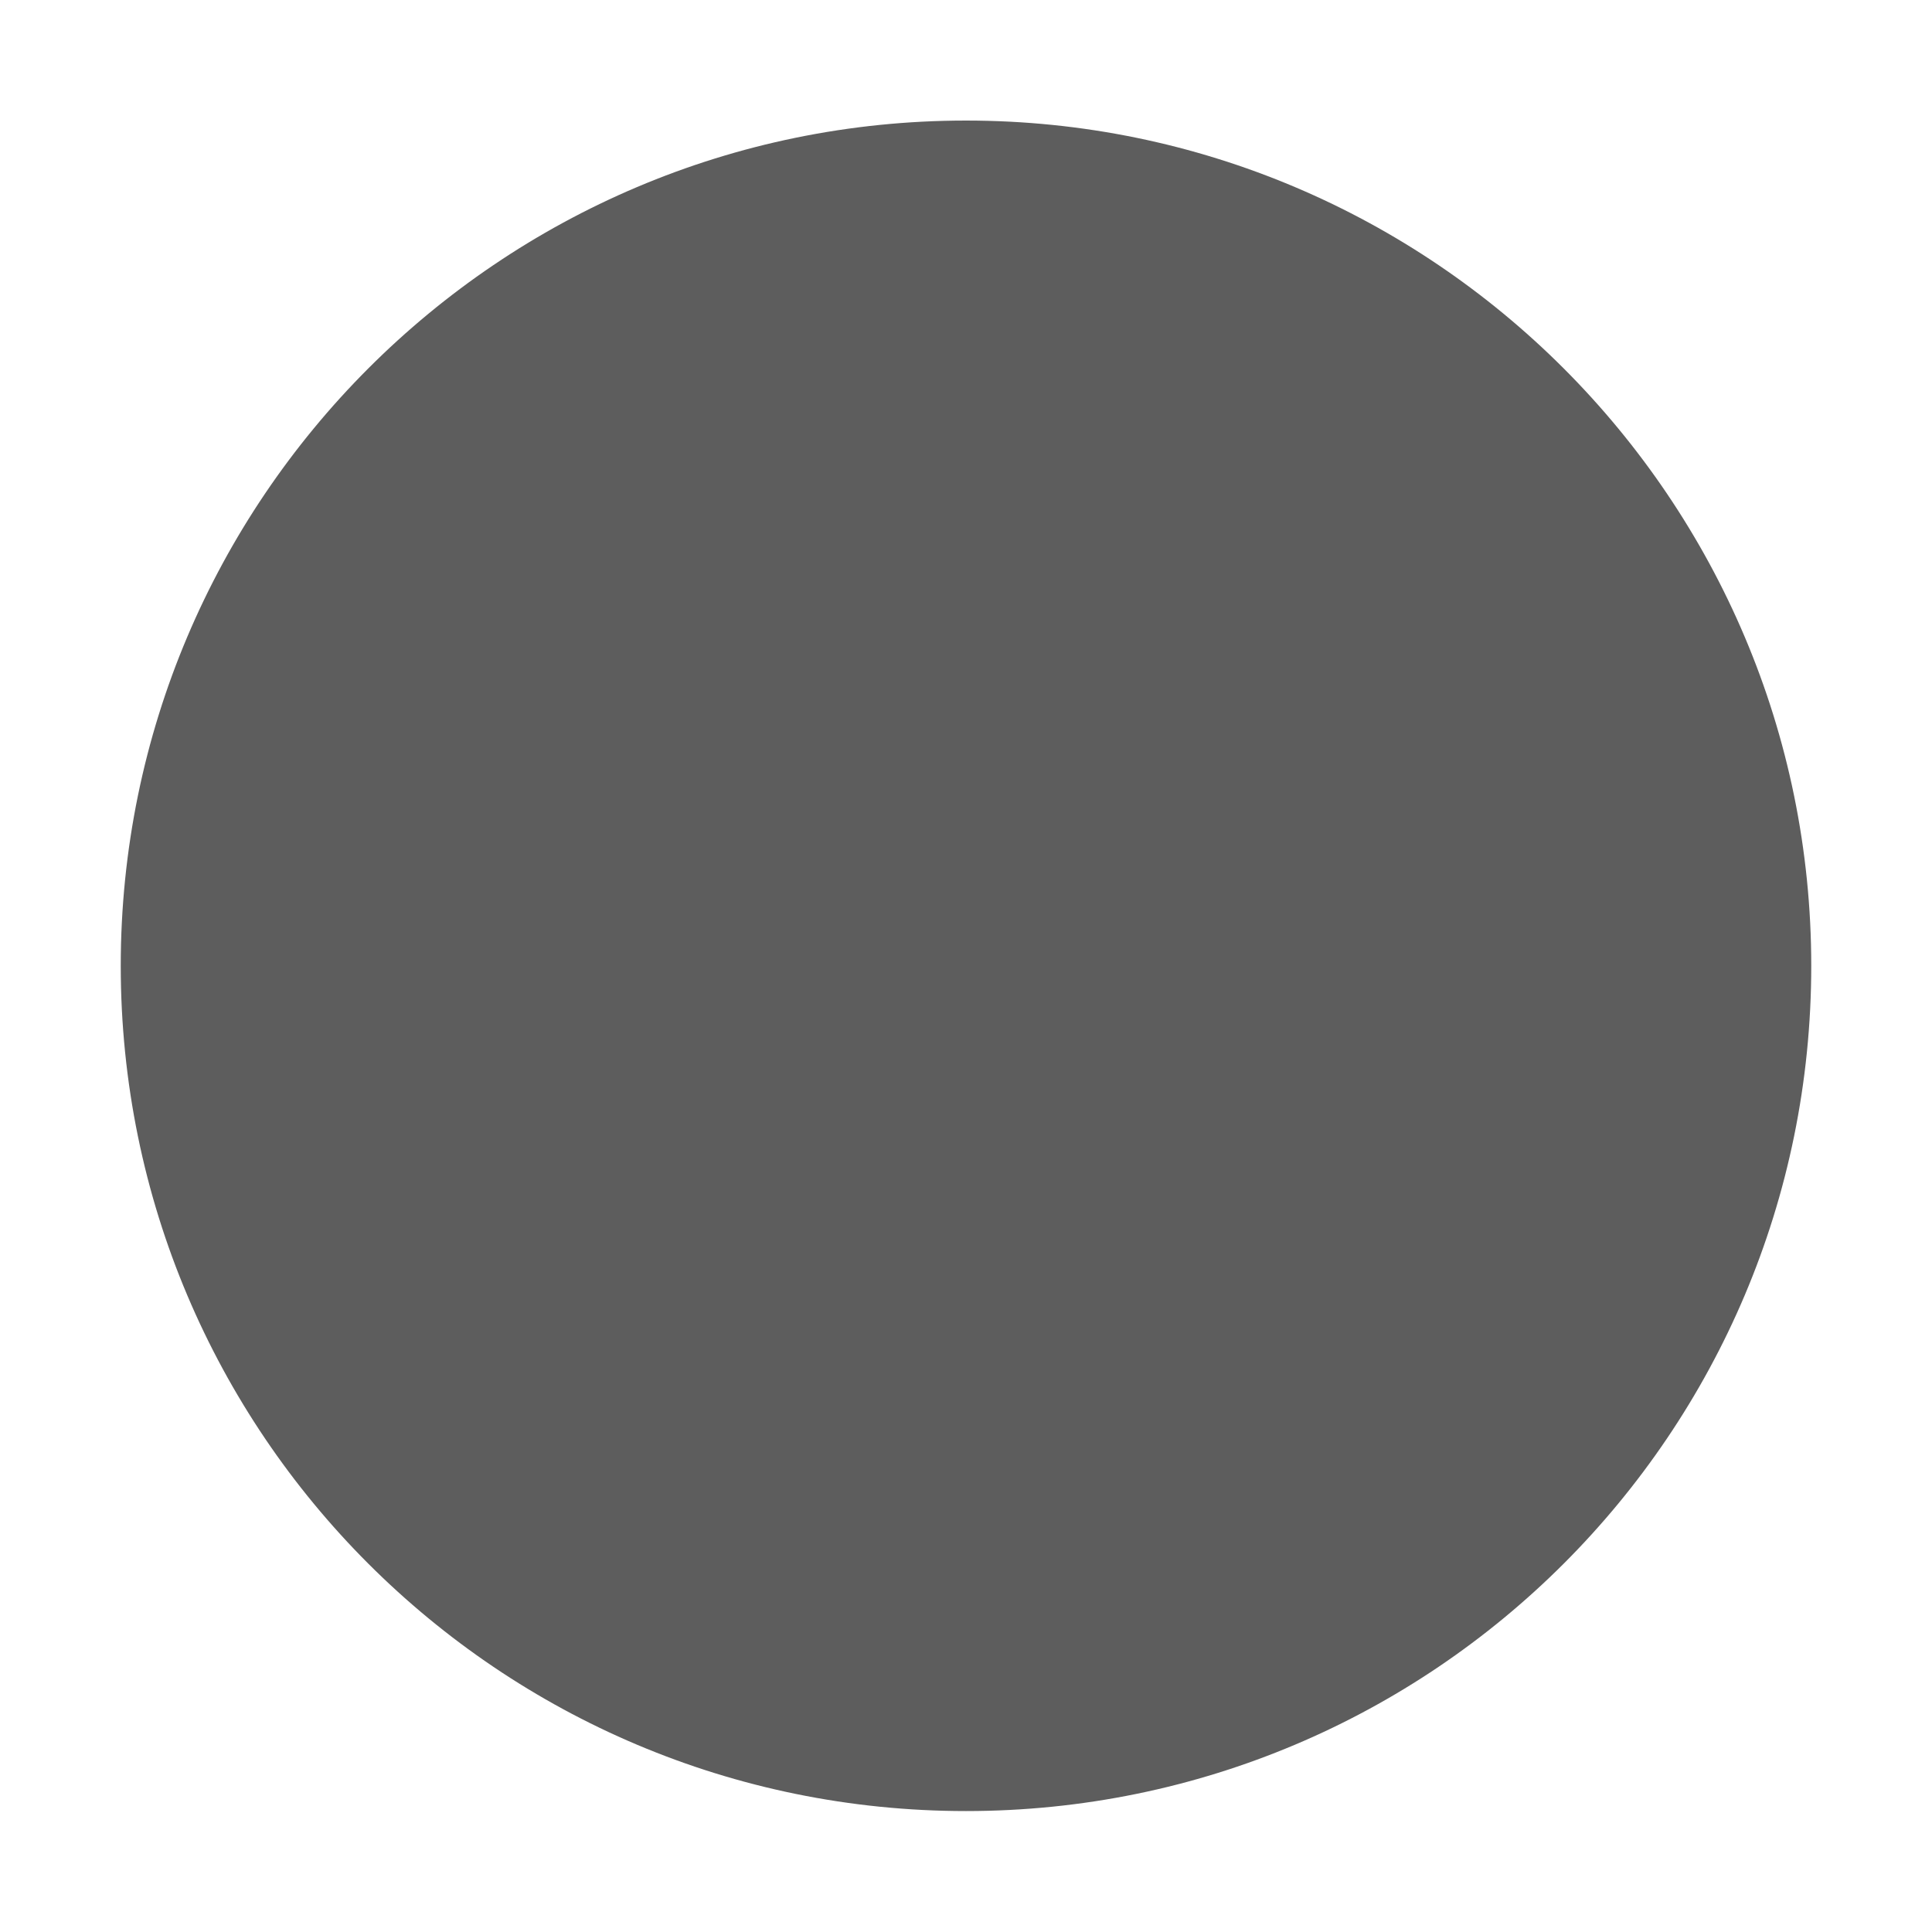
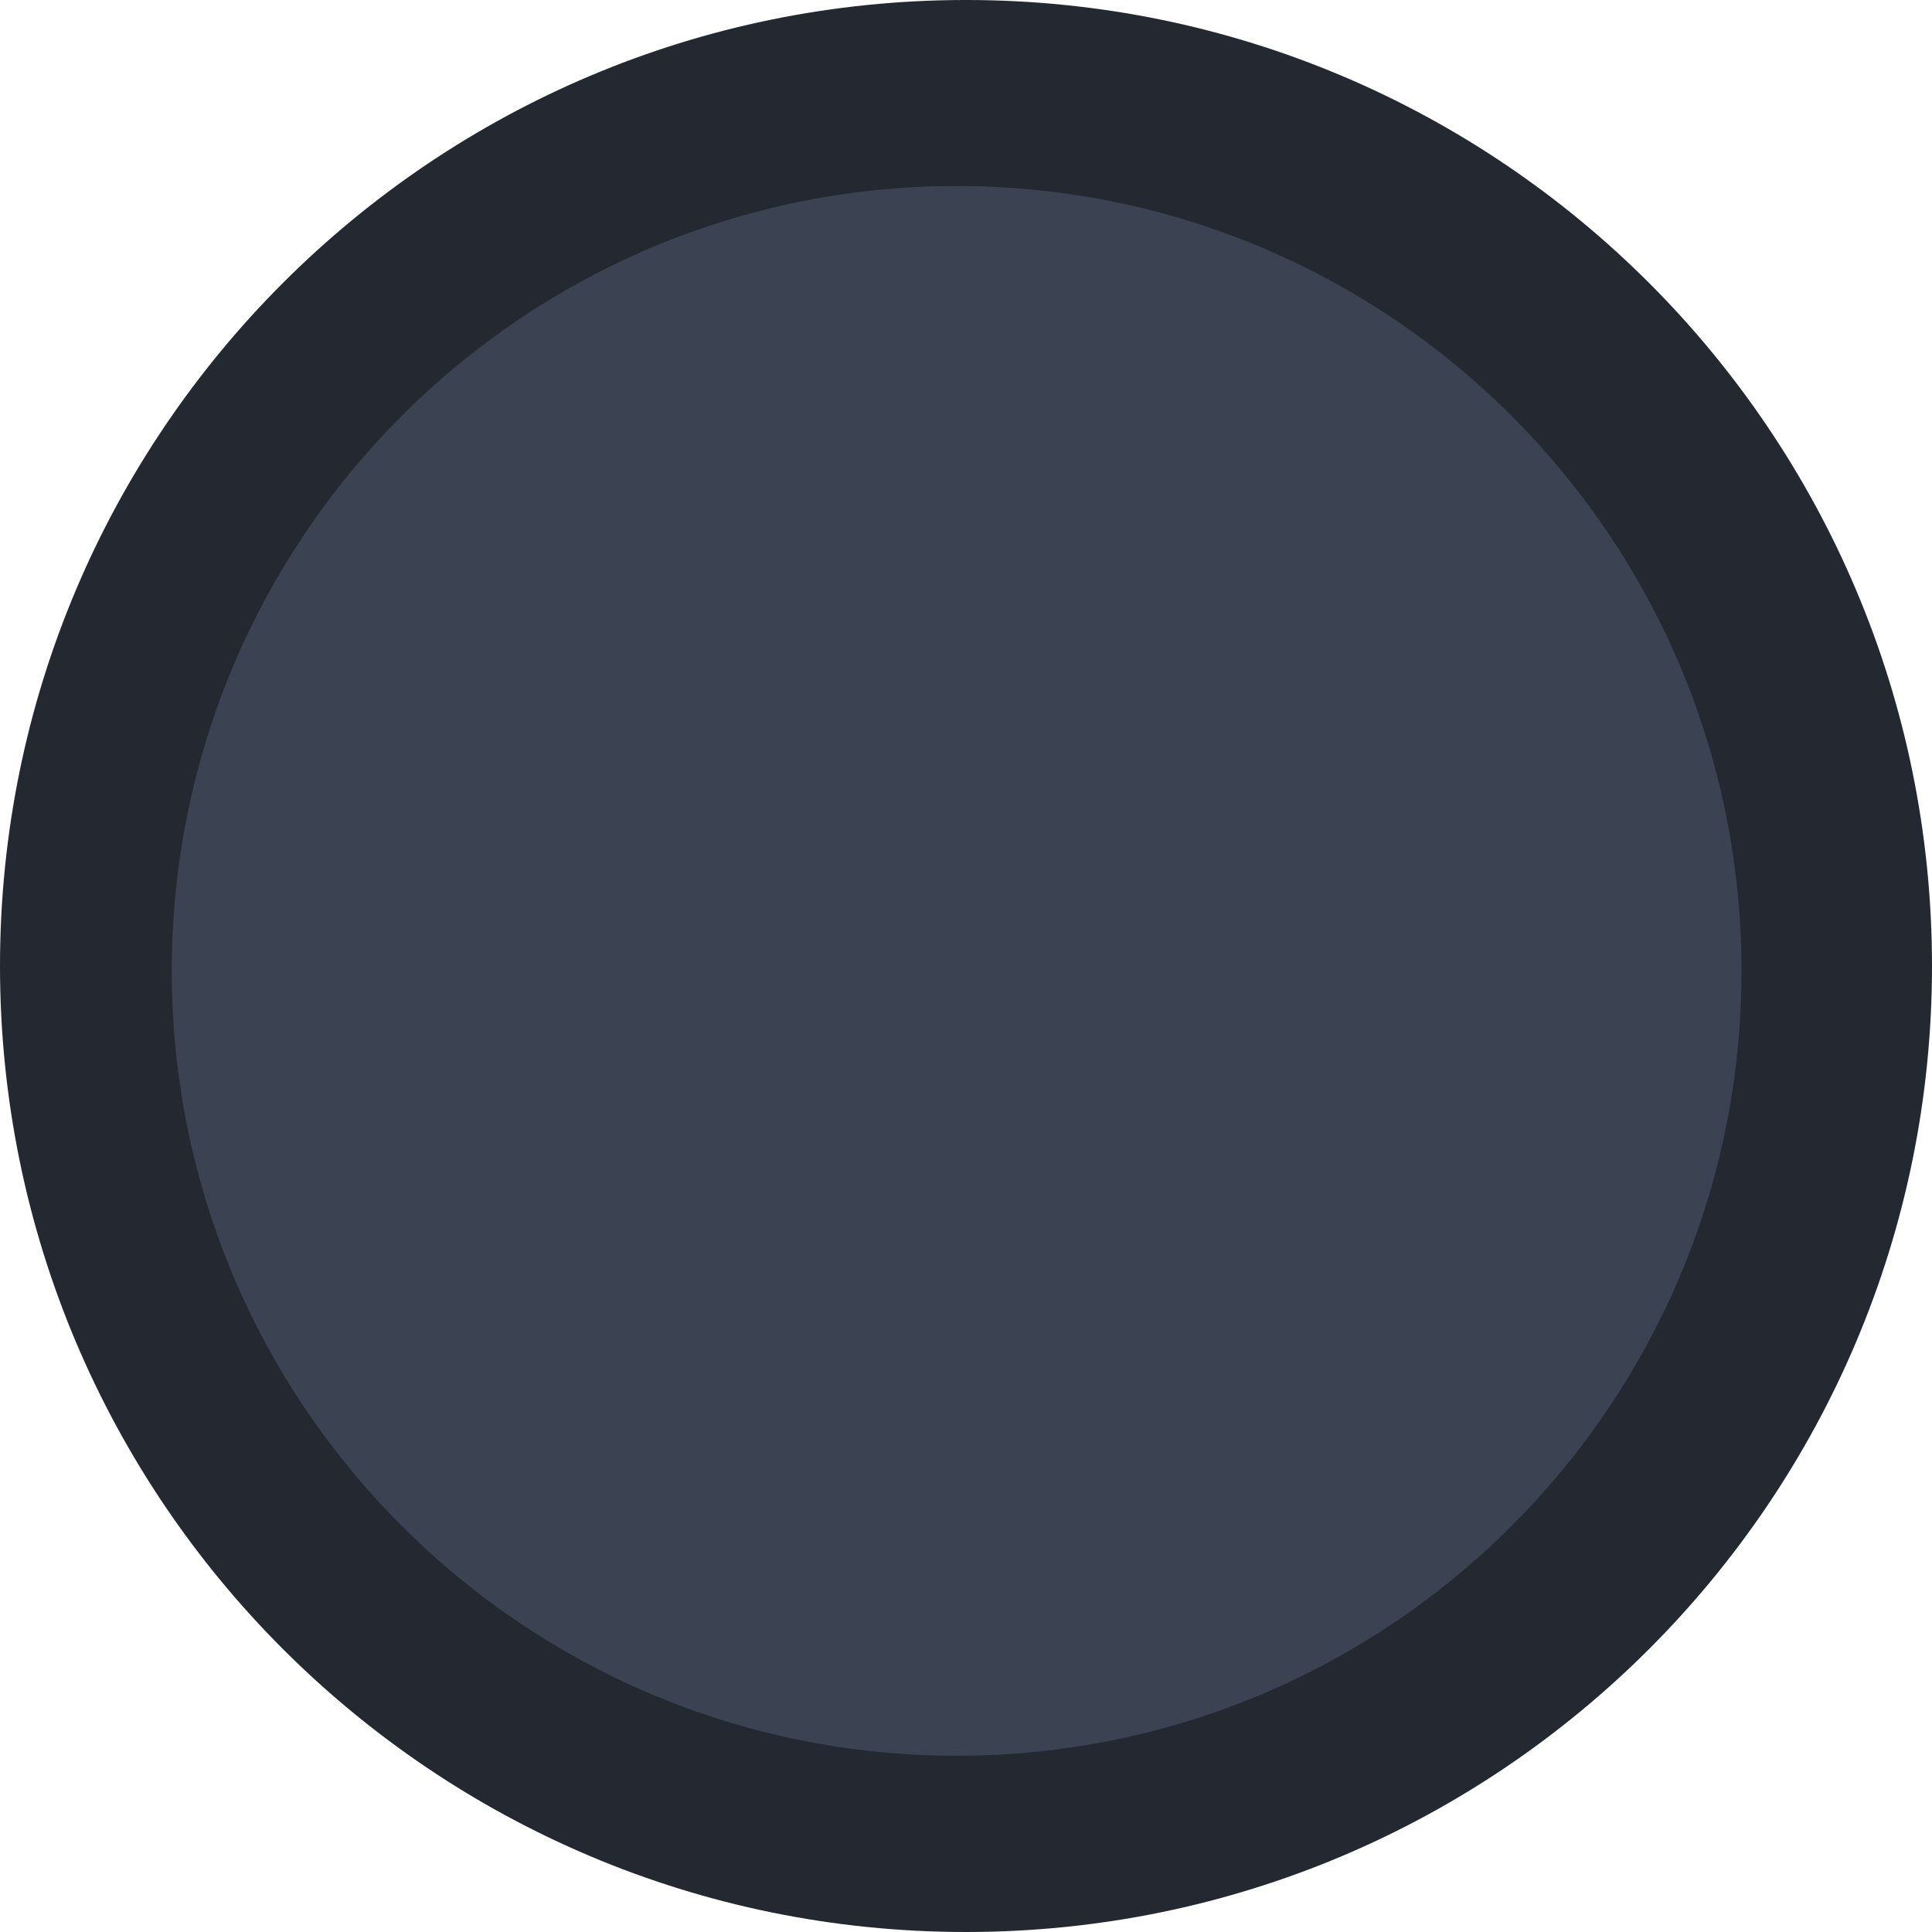
<svg xmlns="http://www.w3.org/2000/svg" viewBox="0 0 50 50" version="1.2" baseProfile="tiny">
  <defs>
</defs>
  <g fill="none" stroke="black" stroke-width="1" fill-rule="evenodd" stroke-linecap="square" stroke-linejoin="bevel">
-     <g fill="#000000" fill-opacity="1" stroke="none" transform="matrix(3.125,0,0,3.125,-853.125,839.493)" font-family="Montserrat" font-size="9" font-weight="400" font-style="normal" opacity="0">
-       <rect x="273" y="-268.638" width="16" height="16" />
+     <g fill="#232831" fill-opacity="1" stroke="none" transform="matrix(0.0548323,0,0,-0.0548325,48.0252,93.2491)" font-family="Noto Sans" font-size="10" font-weight="400" font-style="normal">
+       <path vector-effect="none" fill-rule="evenodd" d="M-419.917,788.749 C-168.115,788.749 36.015,992.878 36.015,1244.68 C36.015,1496.49 -168.115,1700.62 -419.917,1700.62 C-671.726,1700.62 -875.856,1496.49 -875.856,1244.68 C-875.856,992.878 -671.726,788.749 -419.917,788.749 " />
    </g>
-     <g fill="#5d5d5d" fill-opacity="1" stroke="none" transform="matrix(3.125,0,0,3.125,-12.5,-3226.13)" font-family="Montserrat" font-size="9" font-weight="400" font-style="normal">
-       <path vector-effect="none" fill-rule="evenodd" d="M12,1047.36 C15.866,1047.36 19,1044.23 19,1040.36 C19,1036.5 15.866,1033.36 12,1033.36 C8.134,1033.36 5,1036.5 5,1040.36 C5,1044.23 8.134,1047.36 12,1047.36 " />
+     <g fill="#3b4252" fill-opacity="1" stroke="none" transform="matrix(0.0548323,0,0,-0.0548325,48.0252,93.2491)" font-family="Noto Sans" font-size="10" font-weight="400" font-style="normal">
+       <path vector-effect="none" fill-rule="evenodd" d="M-424.328,871.927 C-219.739,871.927 -53.884,1037.78 -53.884,1242.38 C-53.884,1446.97 -219.739,1612.82 -424.328,1612.82 C-628.924,1612.82 -794.779,1446.97 -794.779,1242.38 C-794.779,1037.78 -628.924,871.927 -424.328,871.927 " />
    </g>
-     <g fill="none" stroke="#000000" stroke-opacity="1" stroke-width="1" stroke-linecap="square" stroke-linejoin="bevel" transform="matrix(1,0,0,1,0,0)" font-family="Montserrat" font-size="9" font-weight="400" font-style="normal">
+     <g fill="none" stroke="#000000" stroke-opacity="1" stroke-width="1" stroke-linecap="square" stroke-linejoin="bevel" transform="matrix(1,0,0,1,0,0)" font-family="Noto Sans" font-size="10" font-weight="400" font-style="normal">
</g>
  </g>
</svg>
